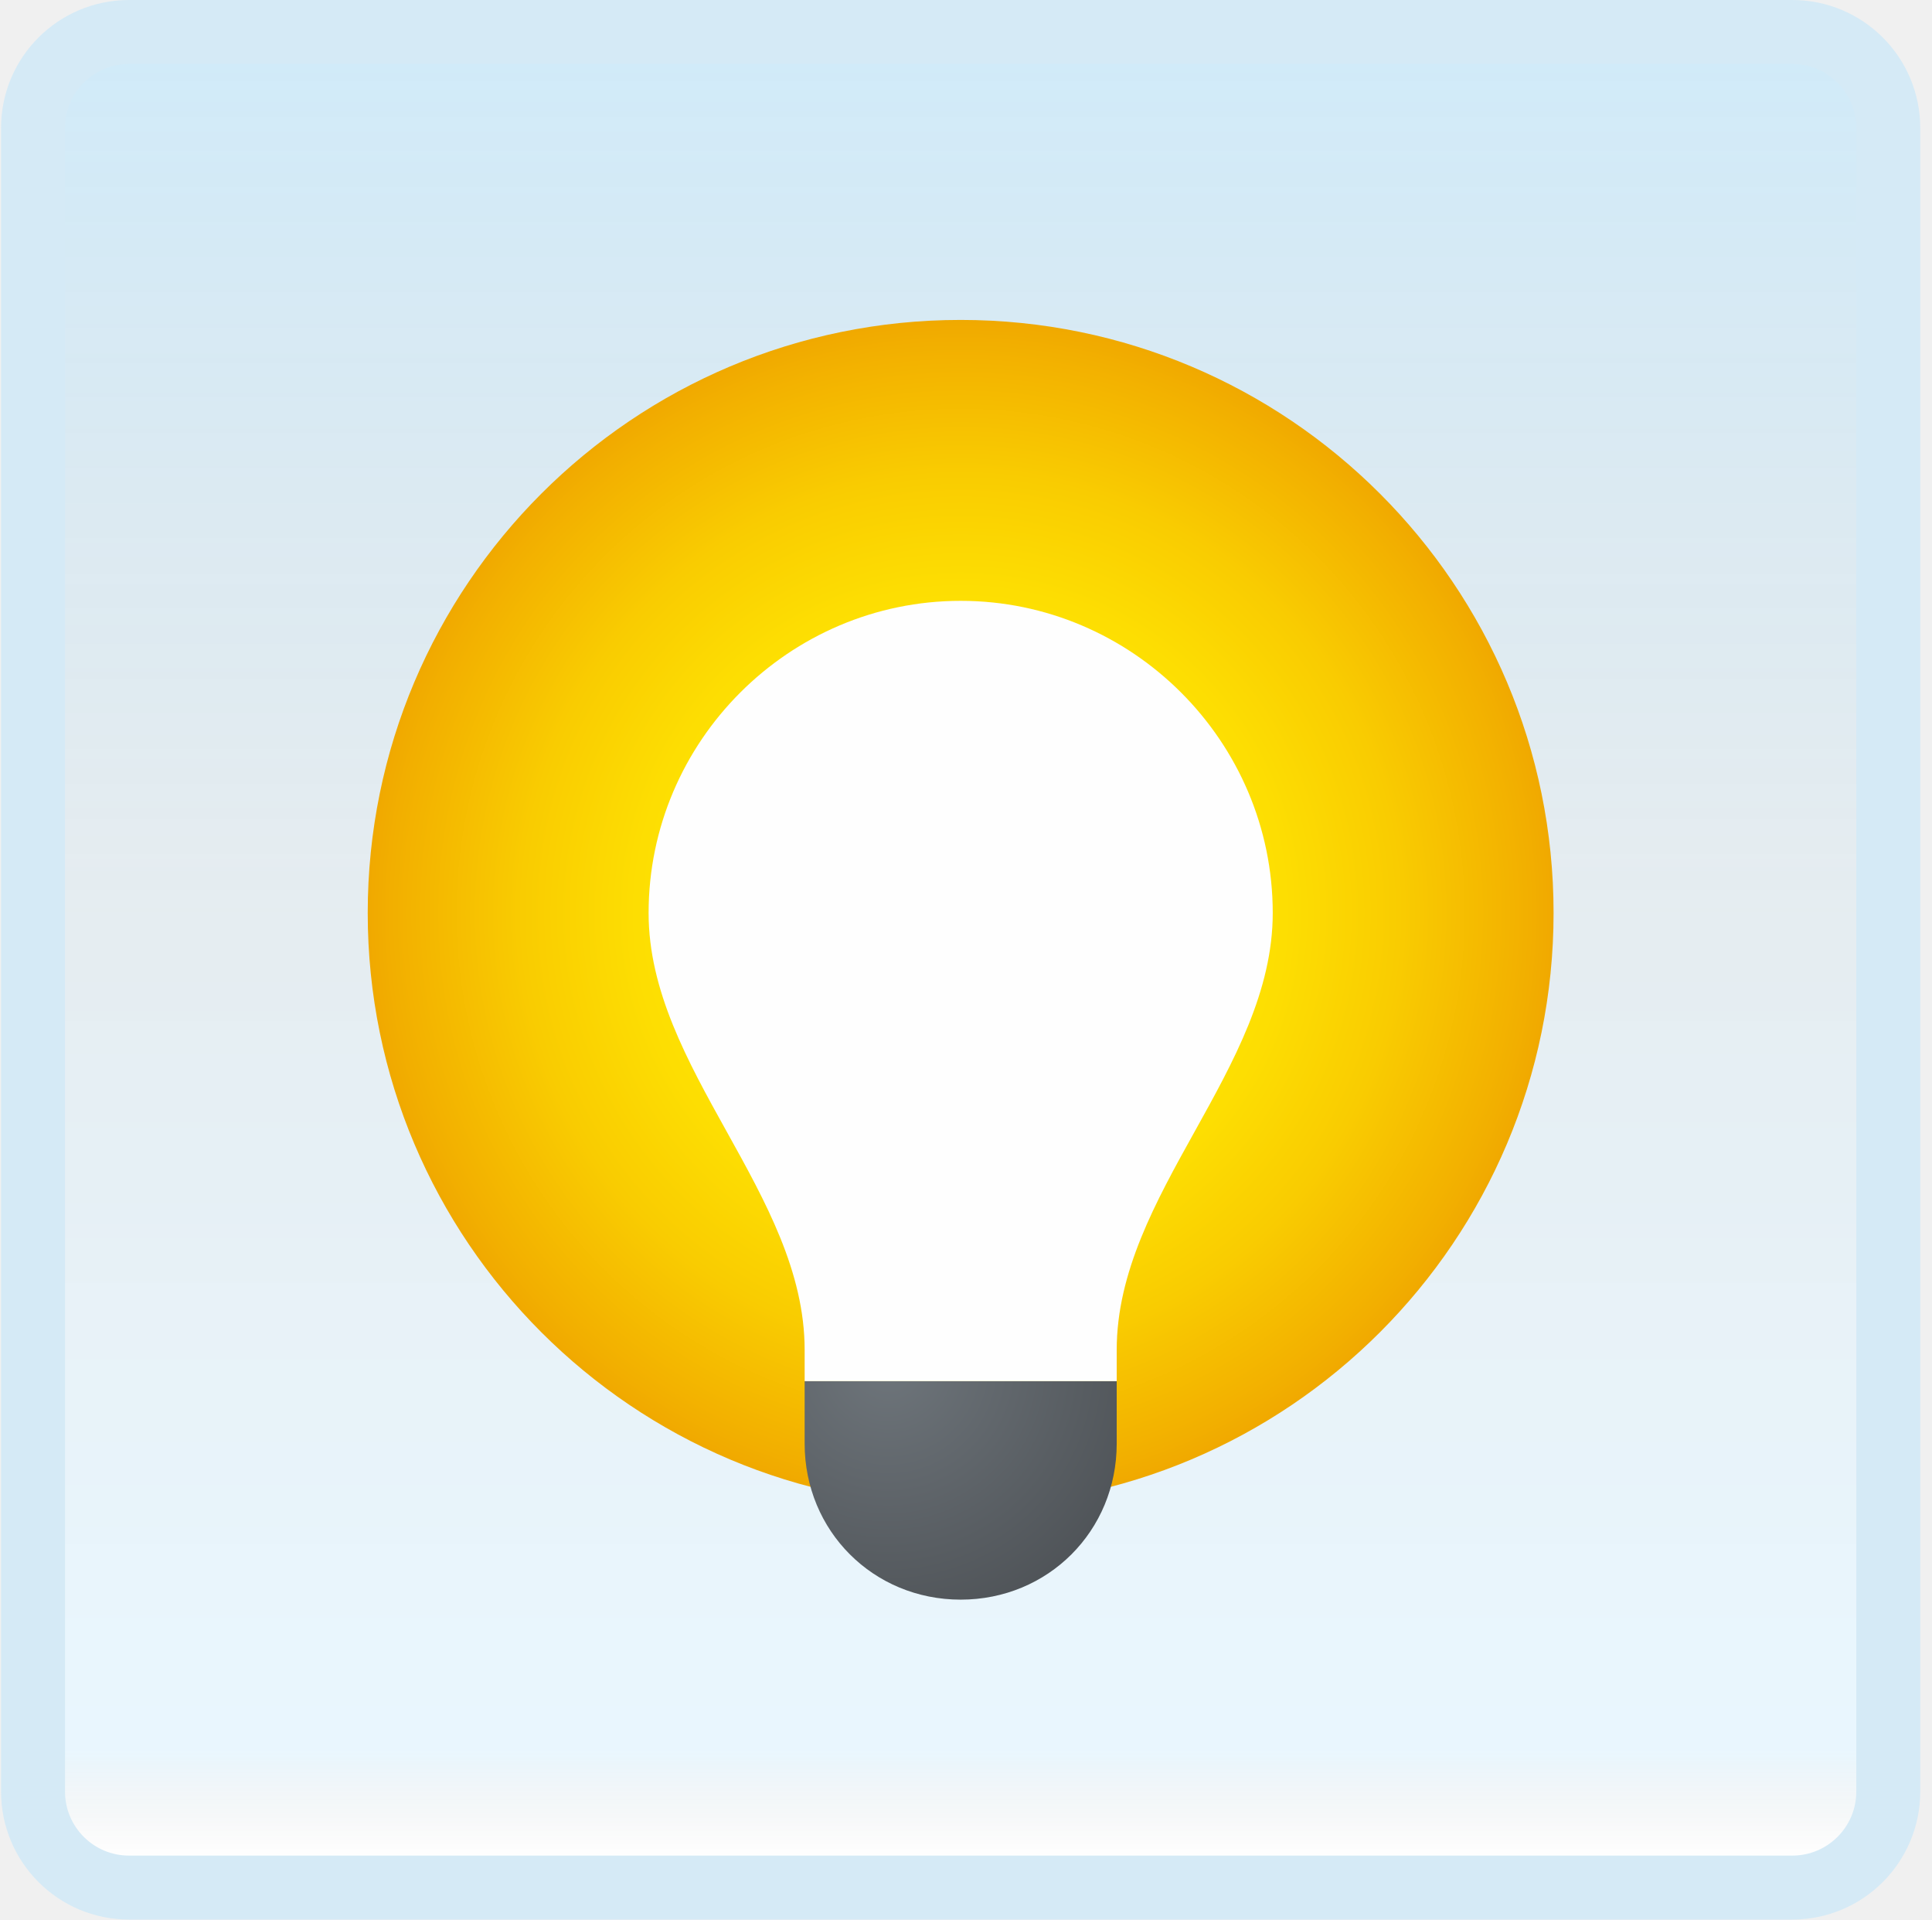
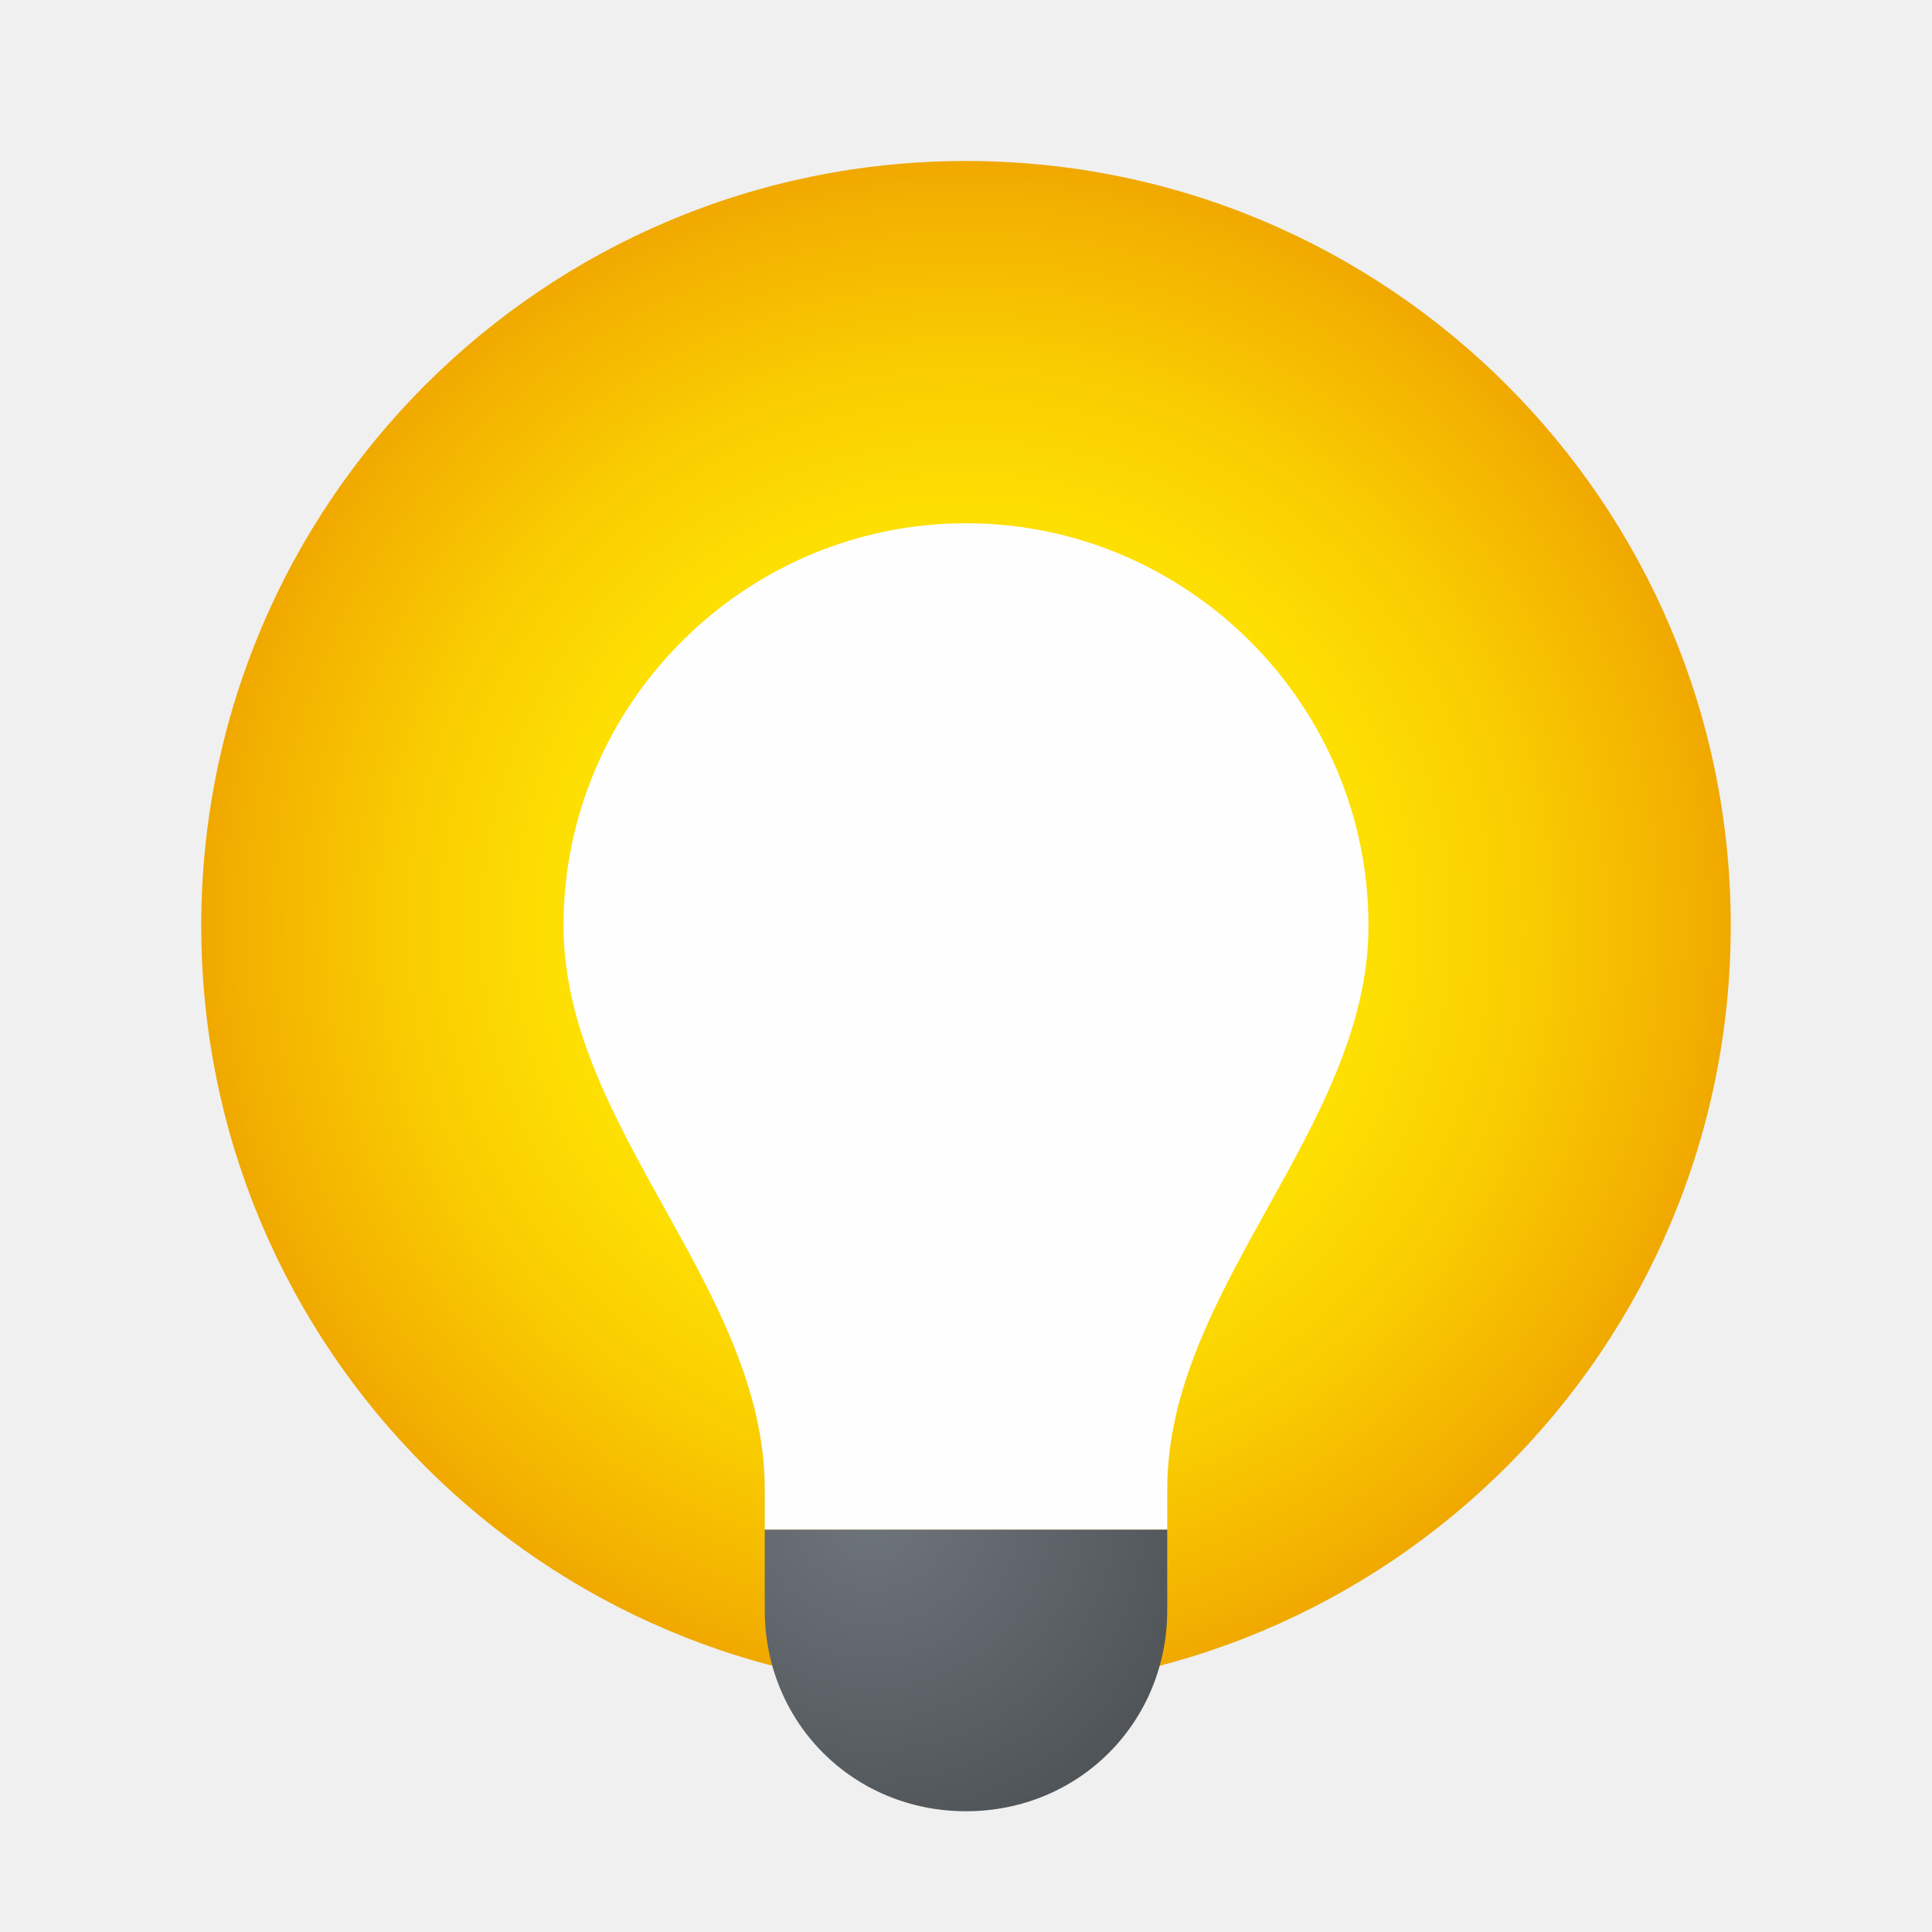
- <svg xmlns="http://www.w3.org/2000/svg" width="151" height="150" viewBox="0 0 151 150" fill="none">
+ <svg xmlns="http://www.w3.org/2000/svg" width="24" height="24" viewBox="0 0 24 24" fill="none">
  <g id="idea">
-     <rect x="2.582" y="2.5" width="145" height="145" rx="7.5" fill="white" />
-     <rect x="2.582" y="2.5" width="145" height="145" rx="7.5" fill="url(#paint0_linear_14_10077)" fill-opacity="0.2" />
-     <g id="Group">
-       <path id="Vector" d="M75.082 117.683C100.675 117.683 121.423 96.935 121.423 71.341C121.423 45.748 100.675 25 75.082 25C49.488 25 28.74 45.748 28.74 71.341C28.74 96.935 49.488 117.683 75.082 117.683Z" fill="url(#paint1_radial_14_10077)" />
-       <path id="Vector_2" d="M87.279 107.927H62.889C62.889 109.634 62.889 112.805 62.889 112.805C62.889 119.634 68.254 125 75.084 125C81.913 125 87.279 119.634 87.279 112.805C87.279 112.805 87.279 109.634 87.279 107.927Z" fill="url(#paint2_radial_14_10077)" />
-       <path id="Vector_3" d="M99.474 71.342C99.474 57.927 88.498 46.951 75.084 46.951C61.669 46.951 50.693 57.927 50.693 71.342C50.693 83.537 62.889 93.293 62.889 105.488V107.927H87.279V105.488C87.279 93.293 99.474 83.537 99.474 71.342Z" fill="#FEFEFE" />
-     </g>
-     <rect x="2.582" y="2.5" width="145" height="145" rx="7.5" stroke="#D5EAF6" stroke-width="5" />
+     <path id="Vector" d="M12 21C17.247 21 21.5 16.747 21.5 11.5C21.5 6.253 17.247 2 12 2C6.753 2 2.5 6.253 2.5 11.5C2.5 16.747 6.753 21 12 21Z" fill="url(#paint0_radial_206_6859)" />
+     <path id="Vector_2" d="M14.5 19H9.5C9.5 19.35 9.5 20 9.5 20C9.5 21.4 10.6 22.5 12 22.5C13.4 22.5 14.5 21.4 14.5 20C14.5 20 14.5 19.35 14.5 19Z" fill="url(#paint1_radial_206_6859)" />
+     <path id="Vector_3" d="M17 11.5C17 8.75 14.75 6.5 12 6.5C9.25 6.5 7 8.75 7 11.5C7 14 9.5 16 9.5 18.5V19H14.5V18.5C14.5 16 17 14 17 11.5Z" fill="#FEFEFE" />
  </g>
  <defs>
-     <linearGradient id="paint0_linear_14_10077" x1="75.082" y1="5" x2="75.082" y2="145" gradientUnits="userSpaceOnUse">
-       <stop stop-color="#199AE0" />
-       <stop offset="0.472" stop-color="#0D5176" stop-opacity="0.528" />
-       <stop offset="0.941" stop-color="#12A6F7" stop-opacity="0.465" />
-       <stop offset="1" stop-opacity="0" />
-     </linearGradient>
-     <radialGradient id="paint1_radial_14_10077" cx="0" cy="0" r="1" gradientUnits="userSpaceOnUse" gradientTransform="translate(75.0817 71.3415) scale(46.3415)">
+     <radialGradient id="paint0_radial_206_6859" cx="0" cy="0" r="1" gradientUnits="userSpaceOnUse" gradientTransform="translate(12 11.5) scale(9.5)">
      <stop offset="0.078" stop-color="white" />
      <stop offset="0.202" stop-color="#FFF5A3" />
      <stop offset="0.216" stop-color="#FFF392" />
      <stop offset="0.263" stop-color="#FFEE5F" />
      <stop offset="0.307" stop-color="#FFEA37" />
      <stop offset="0.347" stop-color="#FFE71A" />
      <stop offset="0.382" stop-color="#FFE508" />
      <stop offset="0.408" stop-color="#FFE402" />
      <stop offset="0.545" stop-color="#FDDE02" />
      <stop offset="0.736" stop-color="#F9CC01" />
      <stop offset="0.956" stop-color="#F2AF00" />
      <stop offset="1" stop-color="#F0A800" />
    </radialGradient>
-     <radialGradient id="paint2_radial_14_10077" cx="0" cy="0" r="1" gradientUnits="userSpaceOnUse" gradientTransform="translate(69.4179 106.617) scale(24.5512 24.5512)">
+     <radialGradient id="paint1_radial_206_6859" cx="0" cy="0" r="1" gradientUnits="userSpaceOnUse" gradientTransform="translate(10.8385 18.7315) scale(5.033)">
      <stop stop-color="#6E757B" />
      <stop offset="1" stop-color="#4A4E52" />
    </radialGradient>
  </defs>
</svg>
